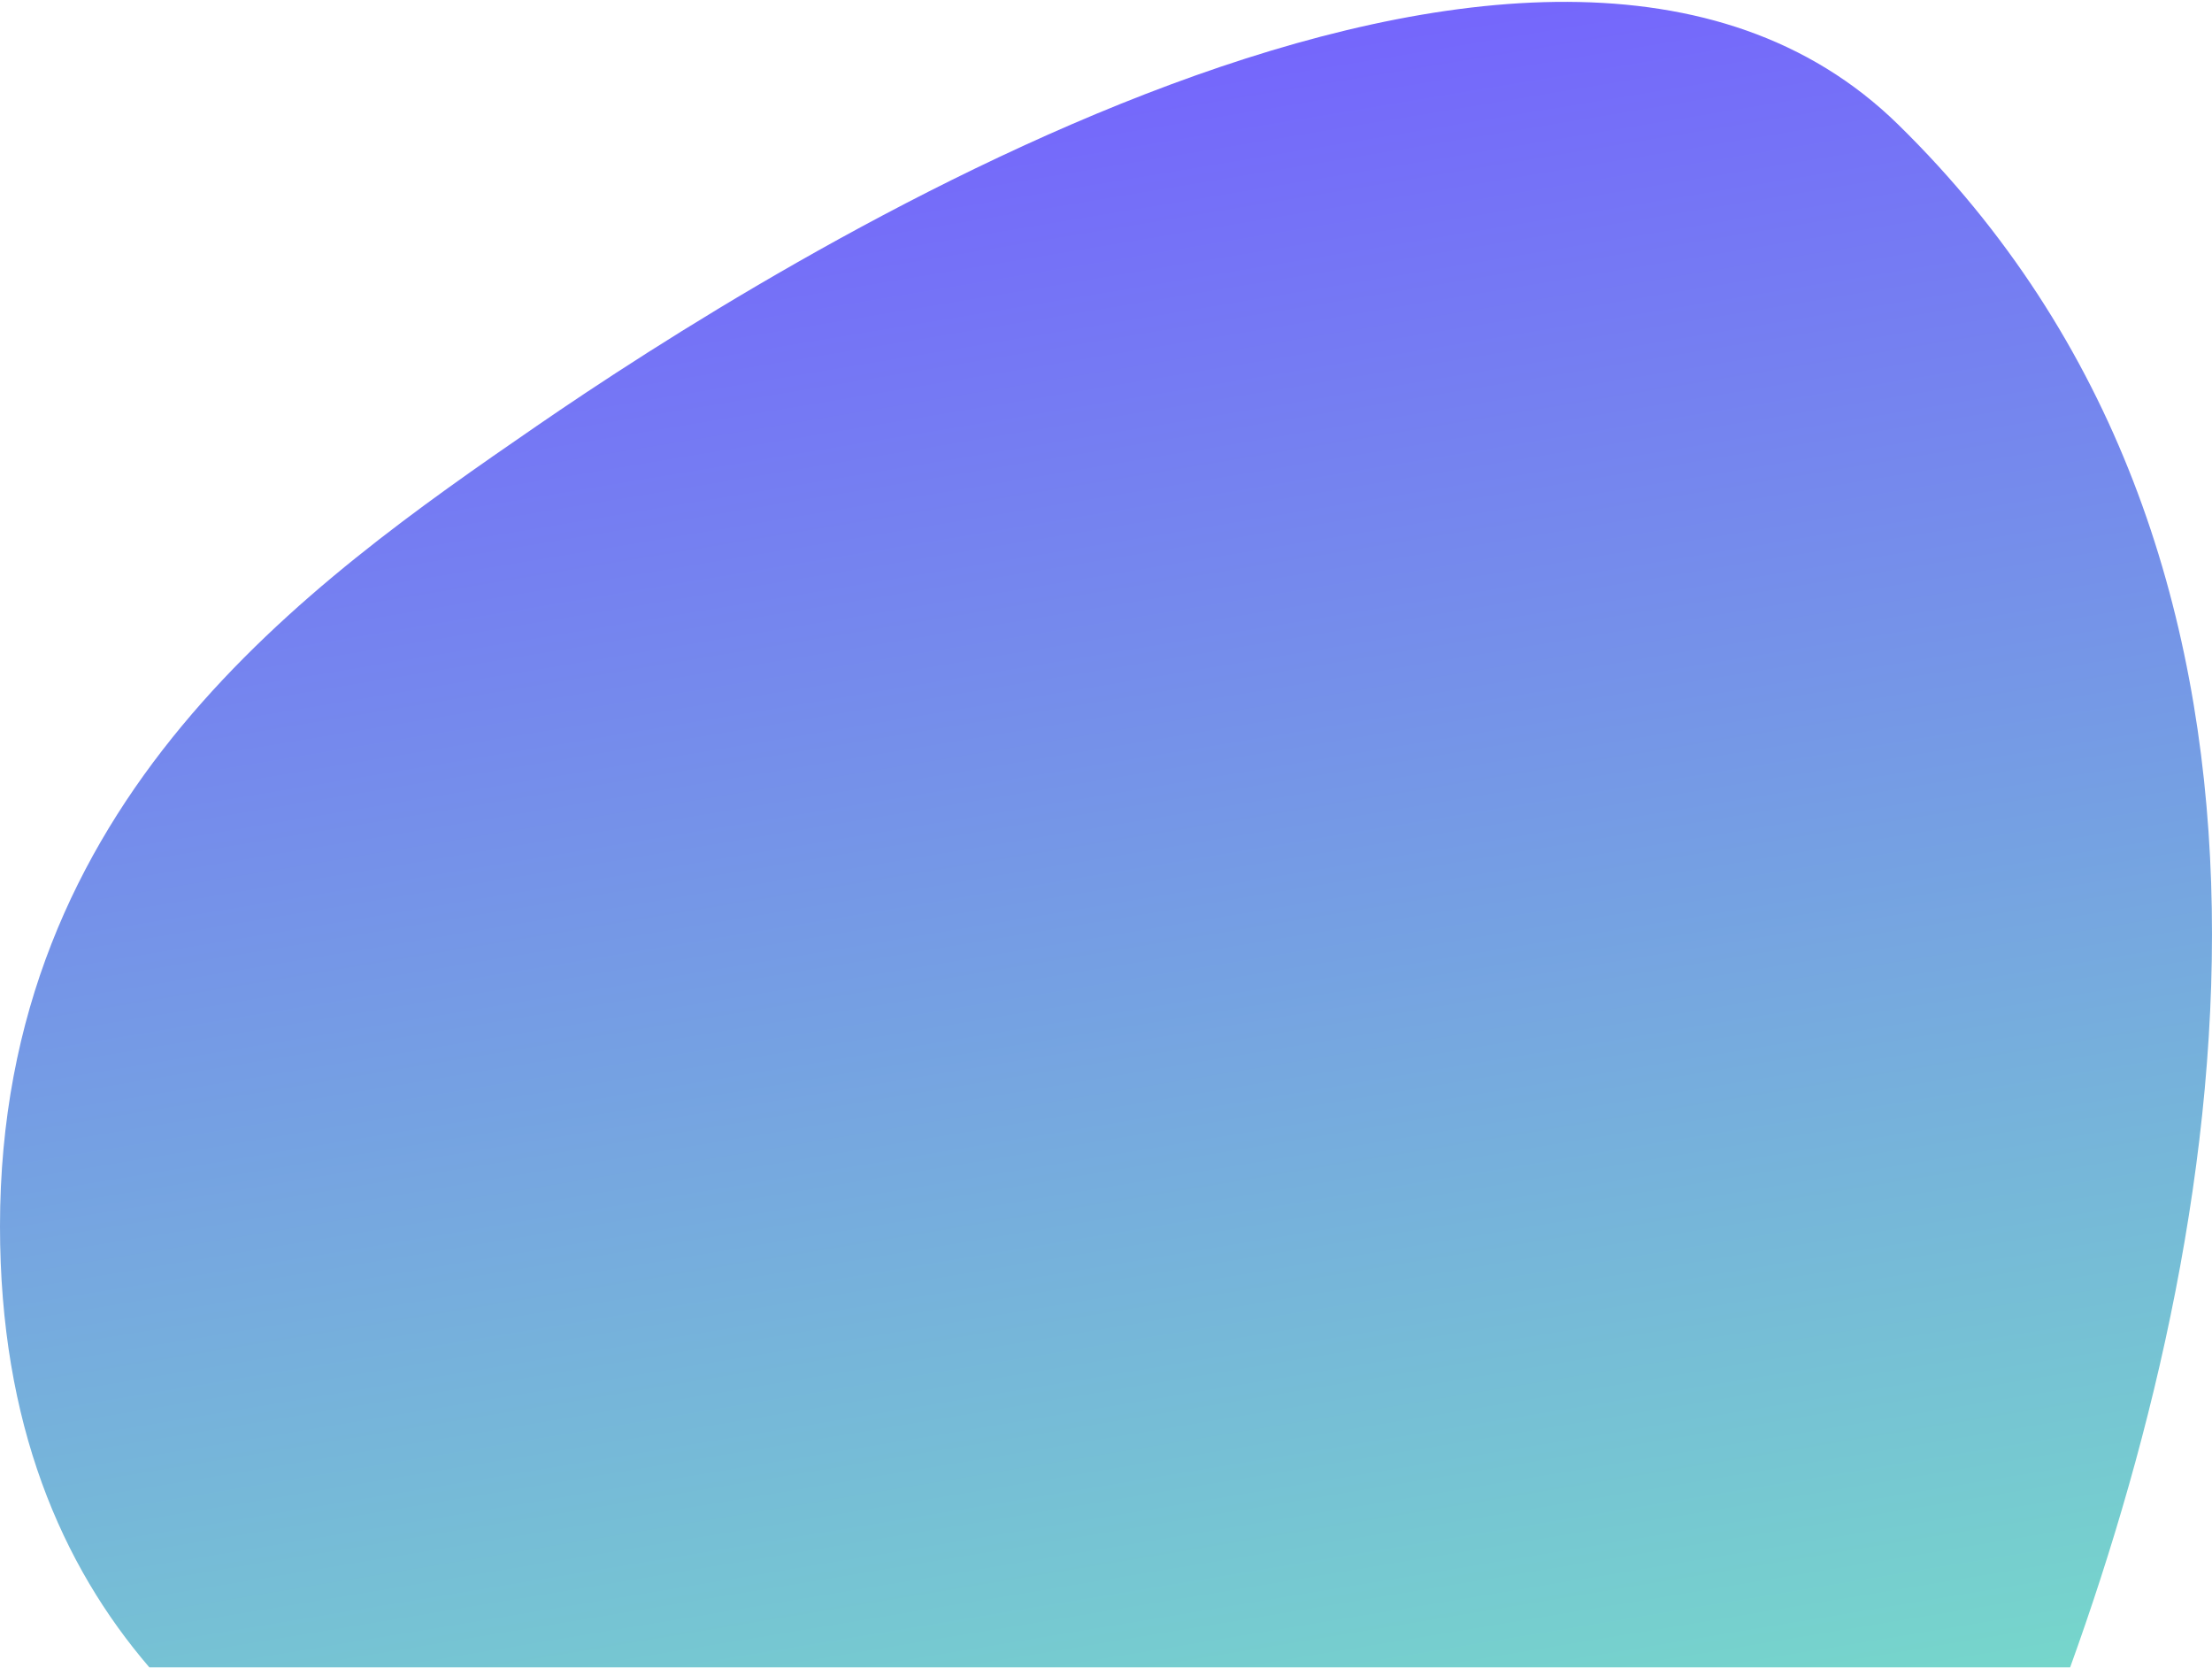
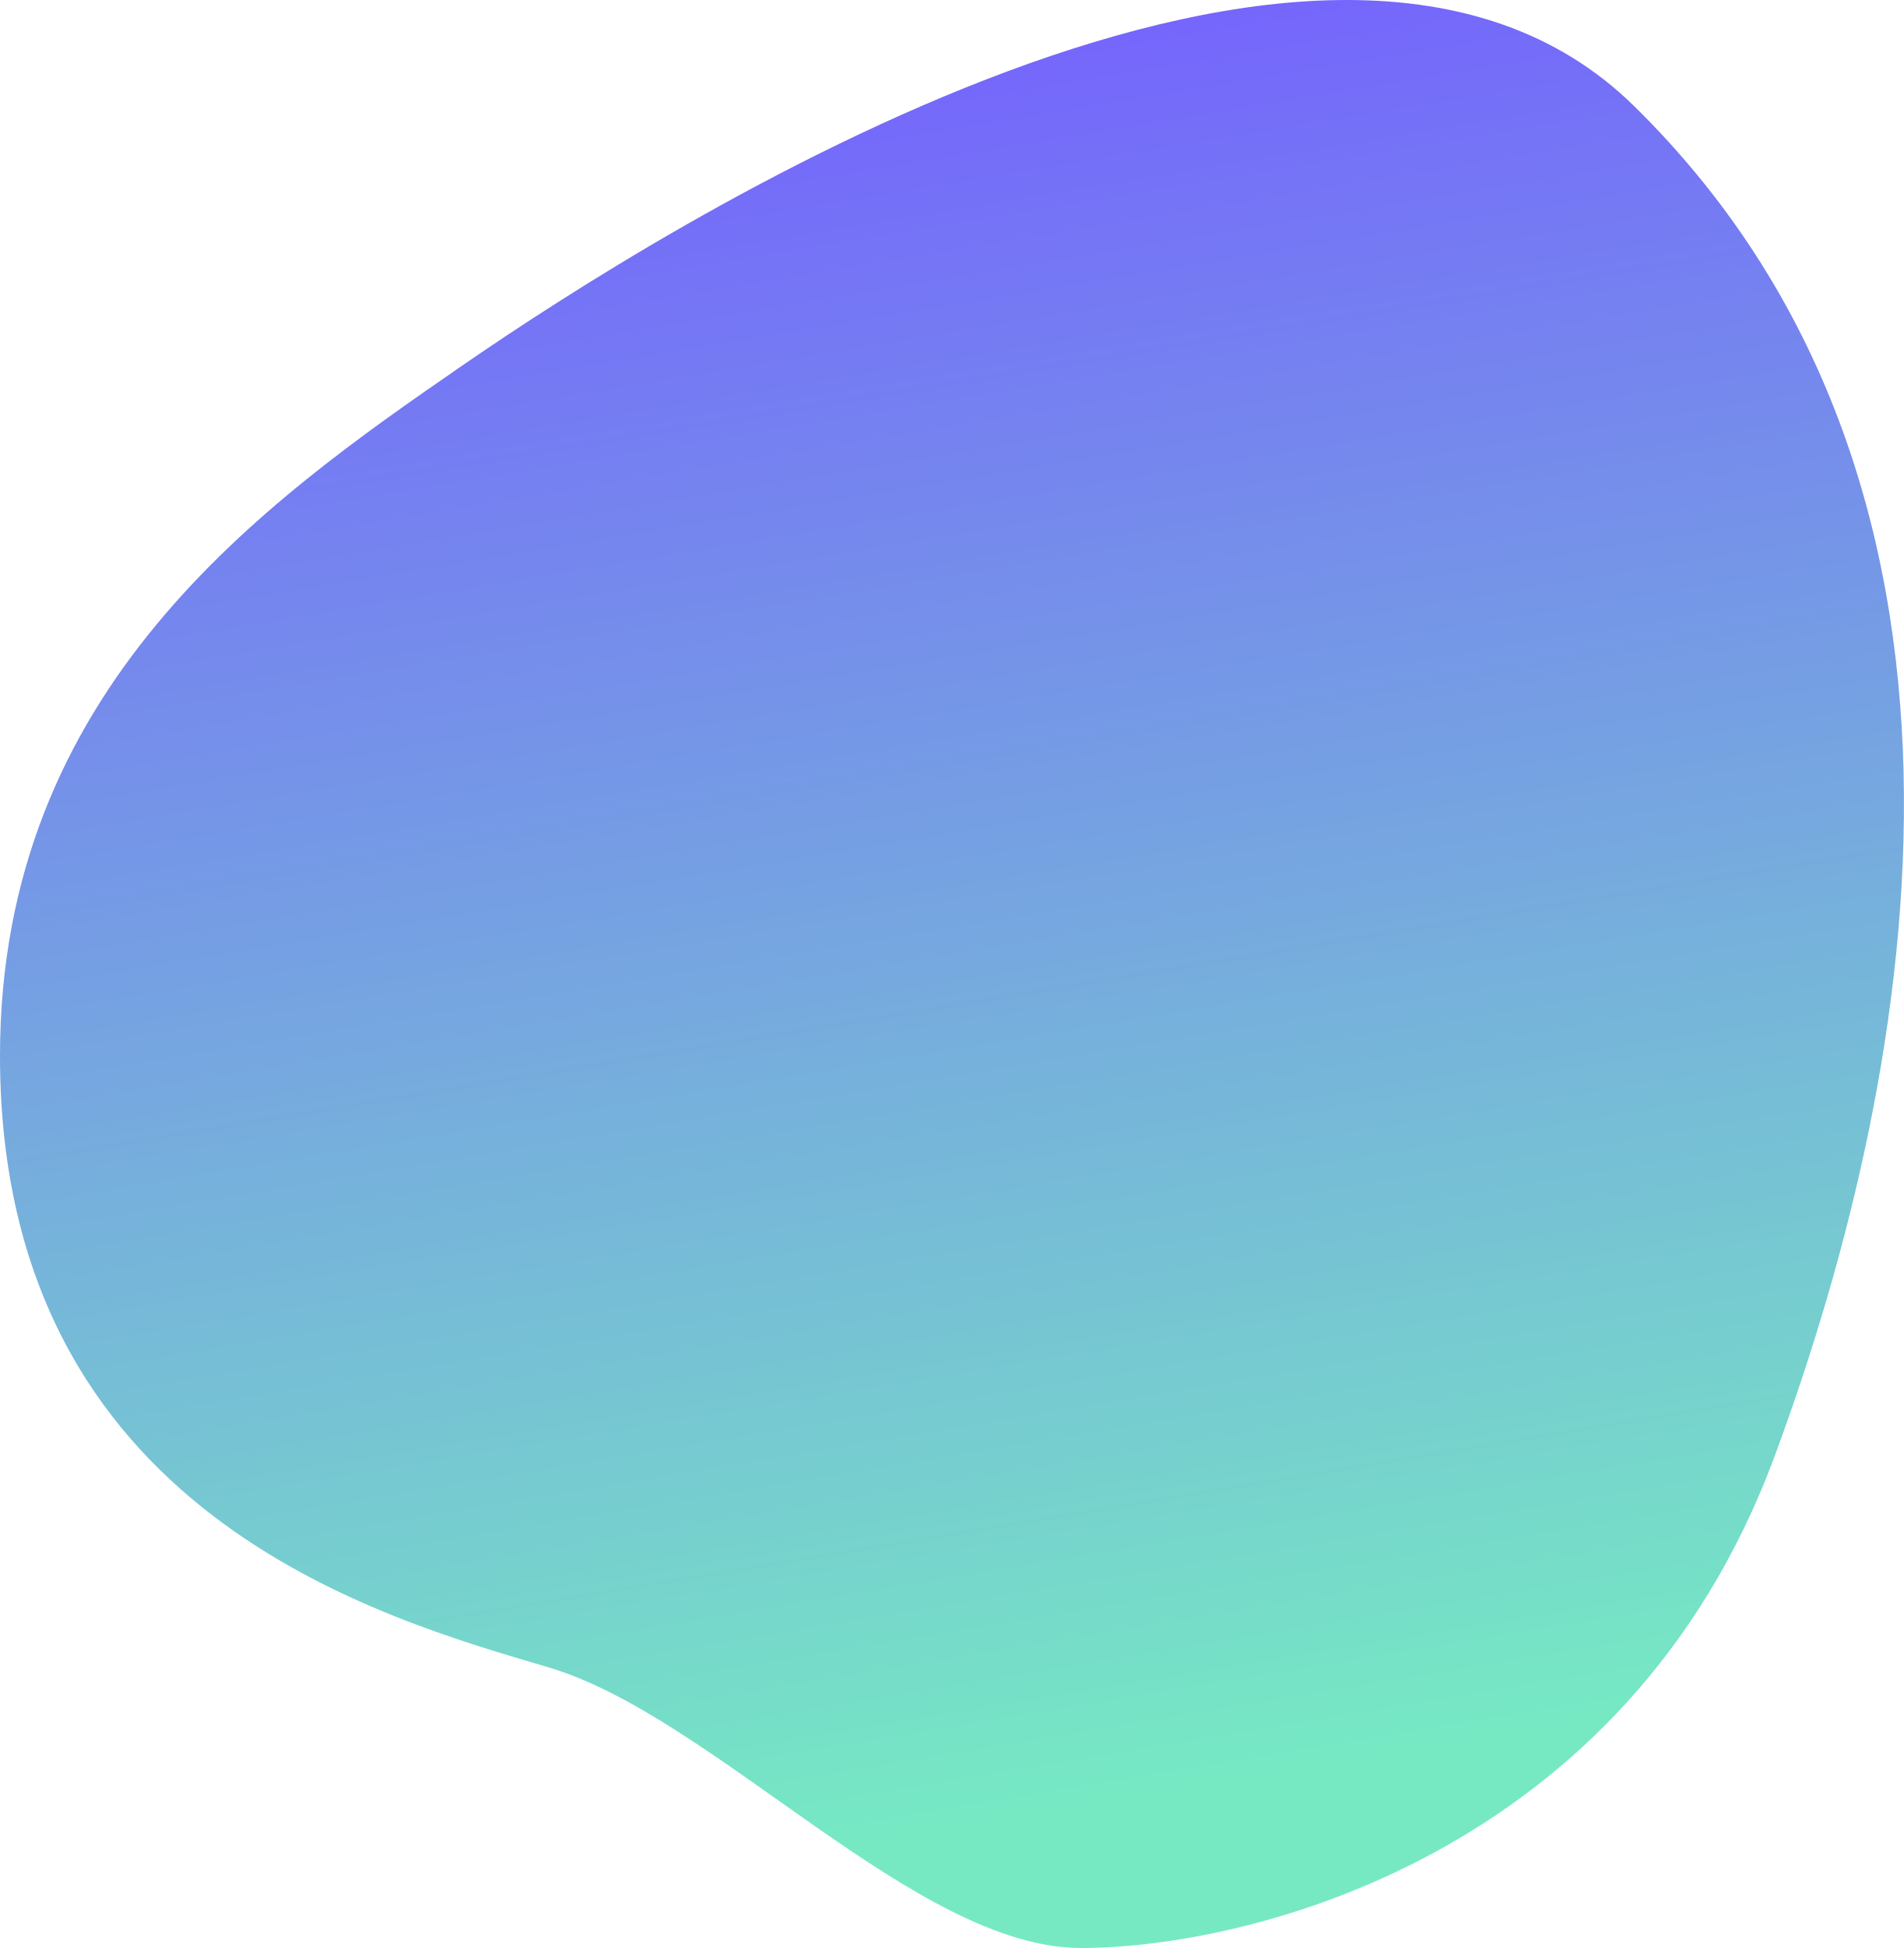
- <svg xmlns="http://www.w3.org/2000/svg" width="812" height="612" viewBox="0 0 812 612" fill="none">
-   <path d="M759.931 612.001H54.816C22.693 574.603 0 522.838 0 450.081C0 293.808 112.357 214.577 197.176 156.244C281.994 97.911 565.862 -82.453 696.725 45.647C857.555 203.082 821.391 441.895 759.931 612.001Z" fill="url(#paint0_linear)" />
+ <svg xmlns="http://www.w3.org/2000/svg" width="1090" height="1115" viewBox="0 0 1090 1115" fill="none">
+   <path d="M0 604.384C0 394.217 150.824 287.662 264.682 209.212C378.539 130.762 759.592 -111.803 935.258 60.474C1154.84 275.821 1100.87 604.384 1015.85 833.791C930.822 1063.2 713.458 1115 618.823 1115C524.188 1115 408.852 982.542 314.217 954.421C219.582 926.3 0 867.092 0 604.384Z" fill="url(#paint0_linear)" />
  <defs>
-     <linearGradient id="paint0_linear" x1="-188" y1="877.207" x2="-316.449" y2="103.501" gradientUnits="userSpaceOnUse">
+     <linearGradient id="paint0_linear" x1="-252.365" y1="1178.81" x2="-425.416" y2="138.384" gradientUnits="userSpaceOnUse">
      <stop stop-color="#76E9C3" />
      <stop offset="1" stop-color="#755FFF" />
    </linearGradient>
  </defs>
</svg>
